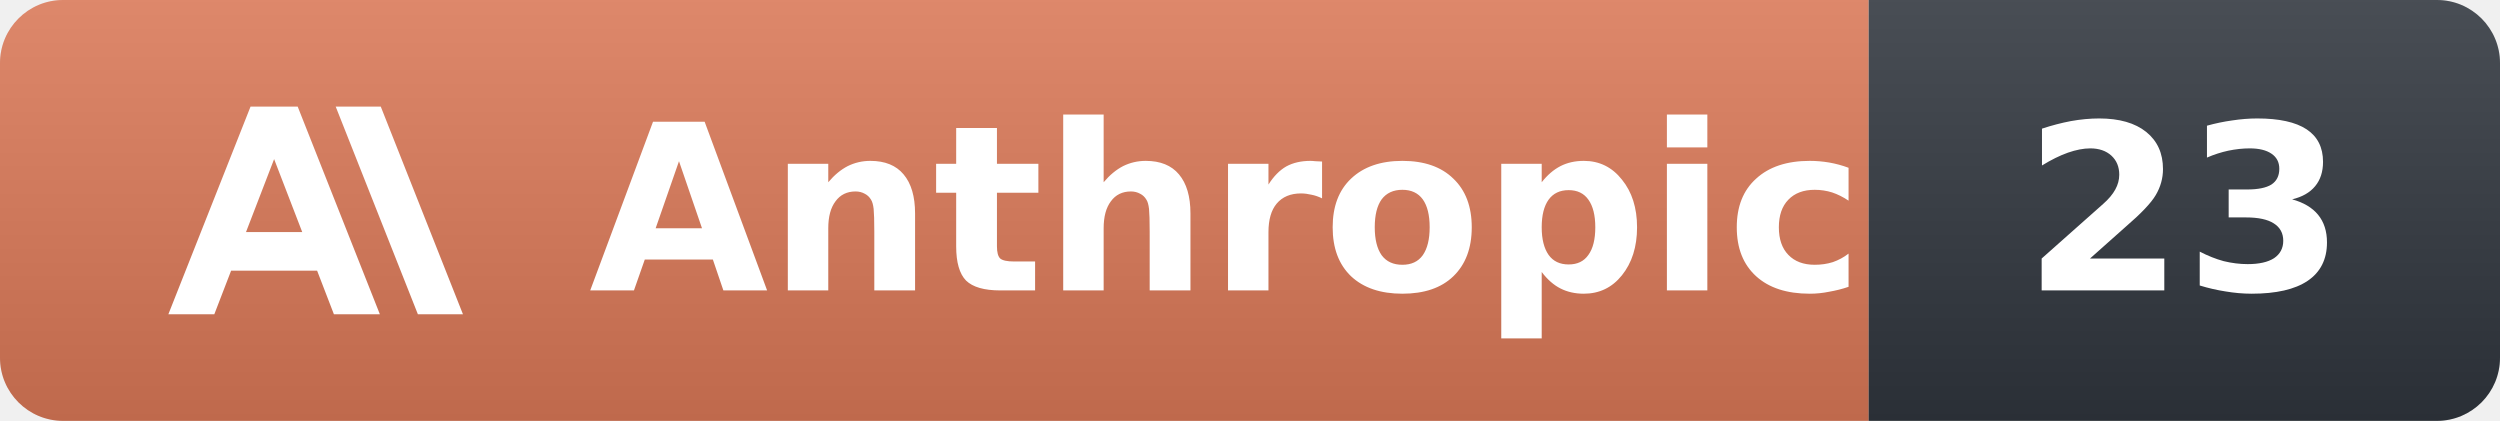
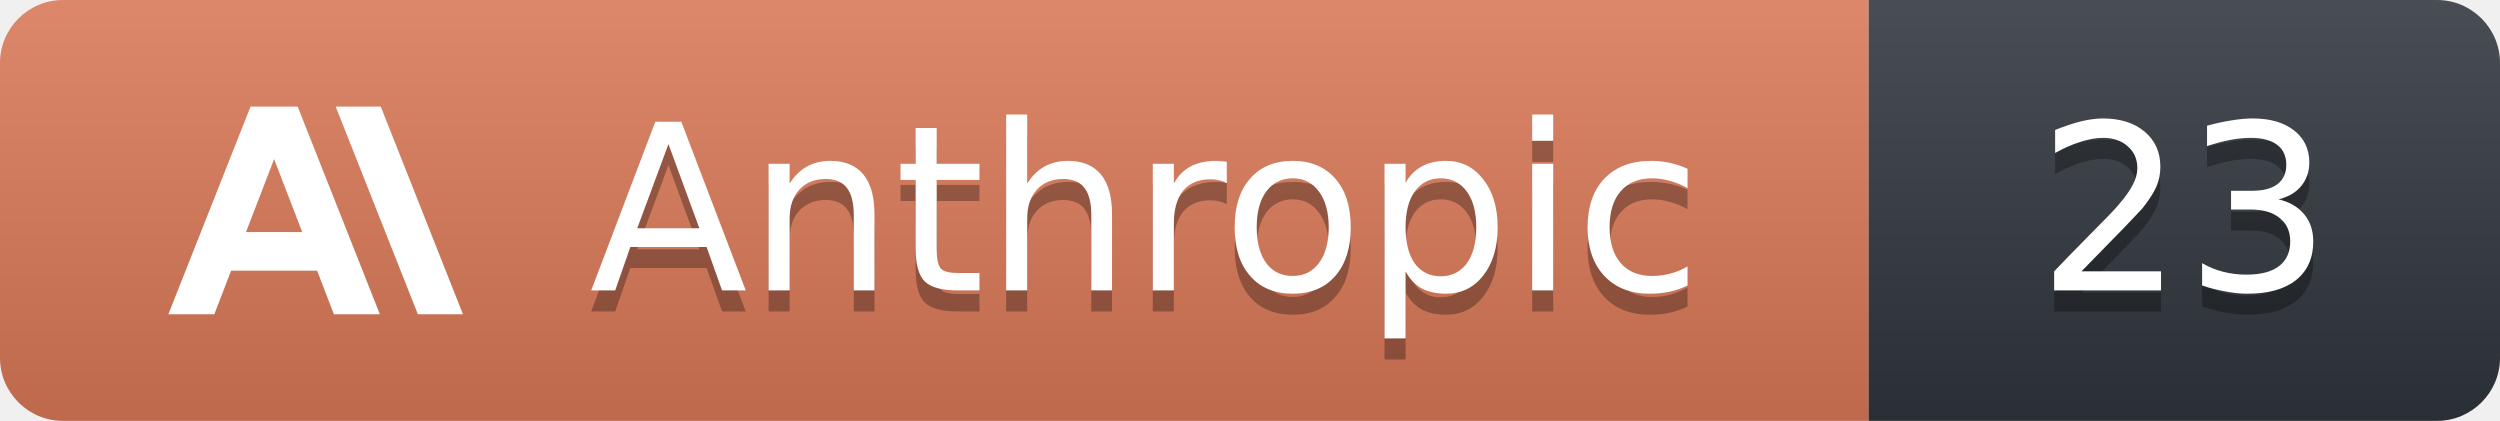
<svg xmlns="http://www.w3.org/2000/svg" width="118.8" height="20" viewBox="0 0 118.8 20" role="img" aria-label="Anthropic: 23">
  <linearGradient id="g" x2="0" y2="100%">
    <stop offset="0" stop-color="#fff" stop-opacity=".12" />
    <stop offset="1" stop-opacity=".12" />
  </linearGradient>
  <clipPath id="c">
    <rect width="118.8" height="20" rx="3" />
  </clipPath>
  <g clip-path="url(#c)">
    <rect width="88.8" height="20" fill="#D97757" />
    <rect x="88.8" width="30.0" height="20" fill="#30363d" />
    <rect width="118.8" height="20" fill="url(#g)" />
  </g>
  <svg x="8" y="3.0" width="14" height="14" viewBox="0 0 24 24" fill="#ffffff">
    <path d="M17.304 3.541h-3.672l6.696 16.918H24Zm-10.608 0L0 20.459h3.744l1.369-3.553h7.005l1.369 3.553h3.744L10.536 3.541Zm-.371 10.223 2.291-5.946 2.291 5.946Z" />
  </svg>
-   <g fill="#ffffff" font-family="Verdana,DejaVu Sans,Geneva,sans-serif" font-size="11" font-weight="bold">
-     <text x="28" y="13.8" textLength="52.8" lengthAdjust="spacingAndGlyphs">Anthropic</text>
-     <text x="103.8" y="13.8" text-anchor="middle" textLength="14.0" lengthAdjust="spacingAndGlyphs">23</text>
+   <g font-family="Verdana,DejaVu Sans,Geneva,sans-serif" font-size="11" text-rendering="geometricPrecision">
+     <text x="28" y="14.8" textLength="52.8" lengthAdjust="spacingAndGlyphs" fill="#010101" fill-opacity=".3">Anthropic</text>
+     <text x="28" y="13.8" textLength="52.8" lengthAdjust="spacingAndGlyphs" fill="#ffffff">Anthropic</text>
+     <text x="103.8" y="14.8" text-anchor="middle" textLength="14.0" lengthAdjust="spacingAndGlyphs" fill="#010101" fill-opacity=".3">23</text>
+     <text x="103.8" y="13.8" text-anchor="middle" textLength="14.0" lengthAdjust="spacingAndGlyphs" fill="#ffffff">23</text>
  </g>
</svg>
